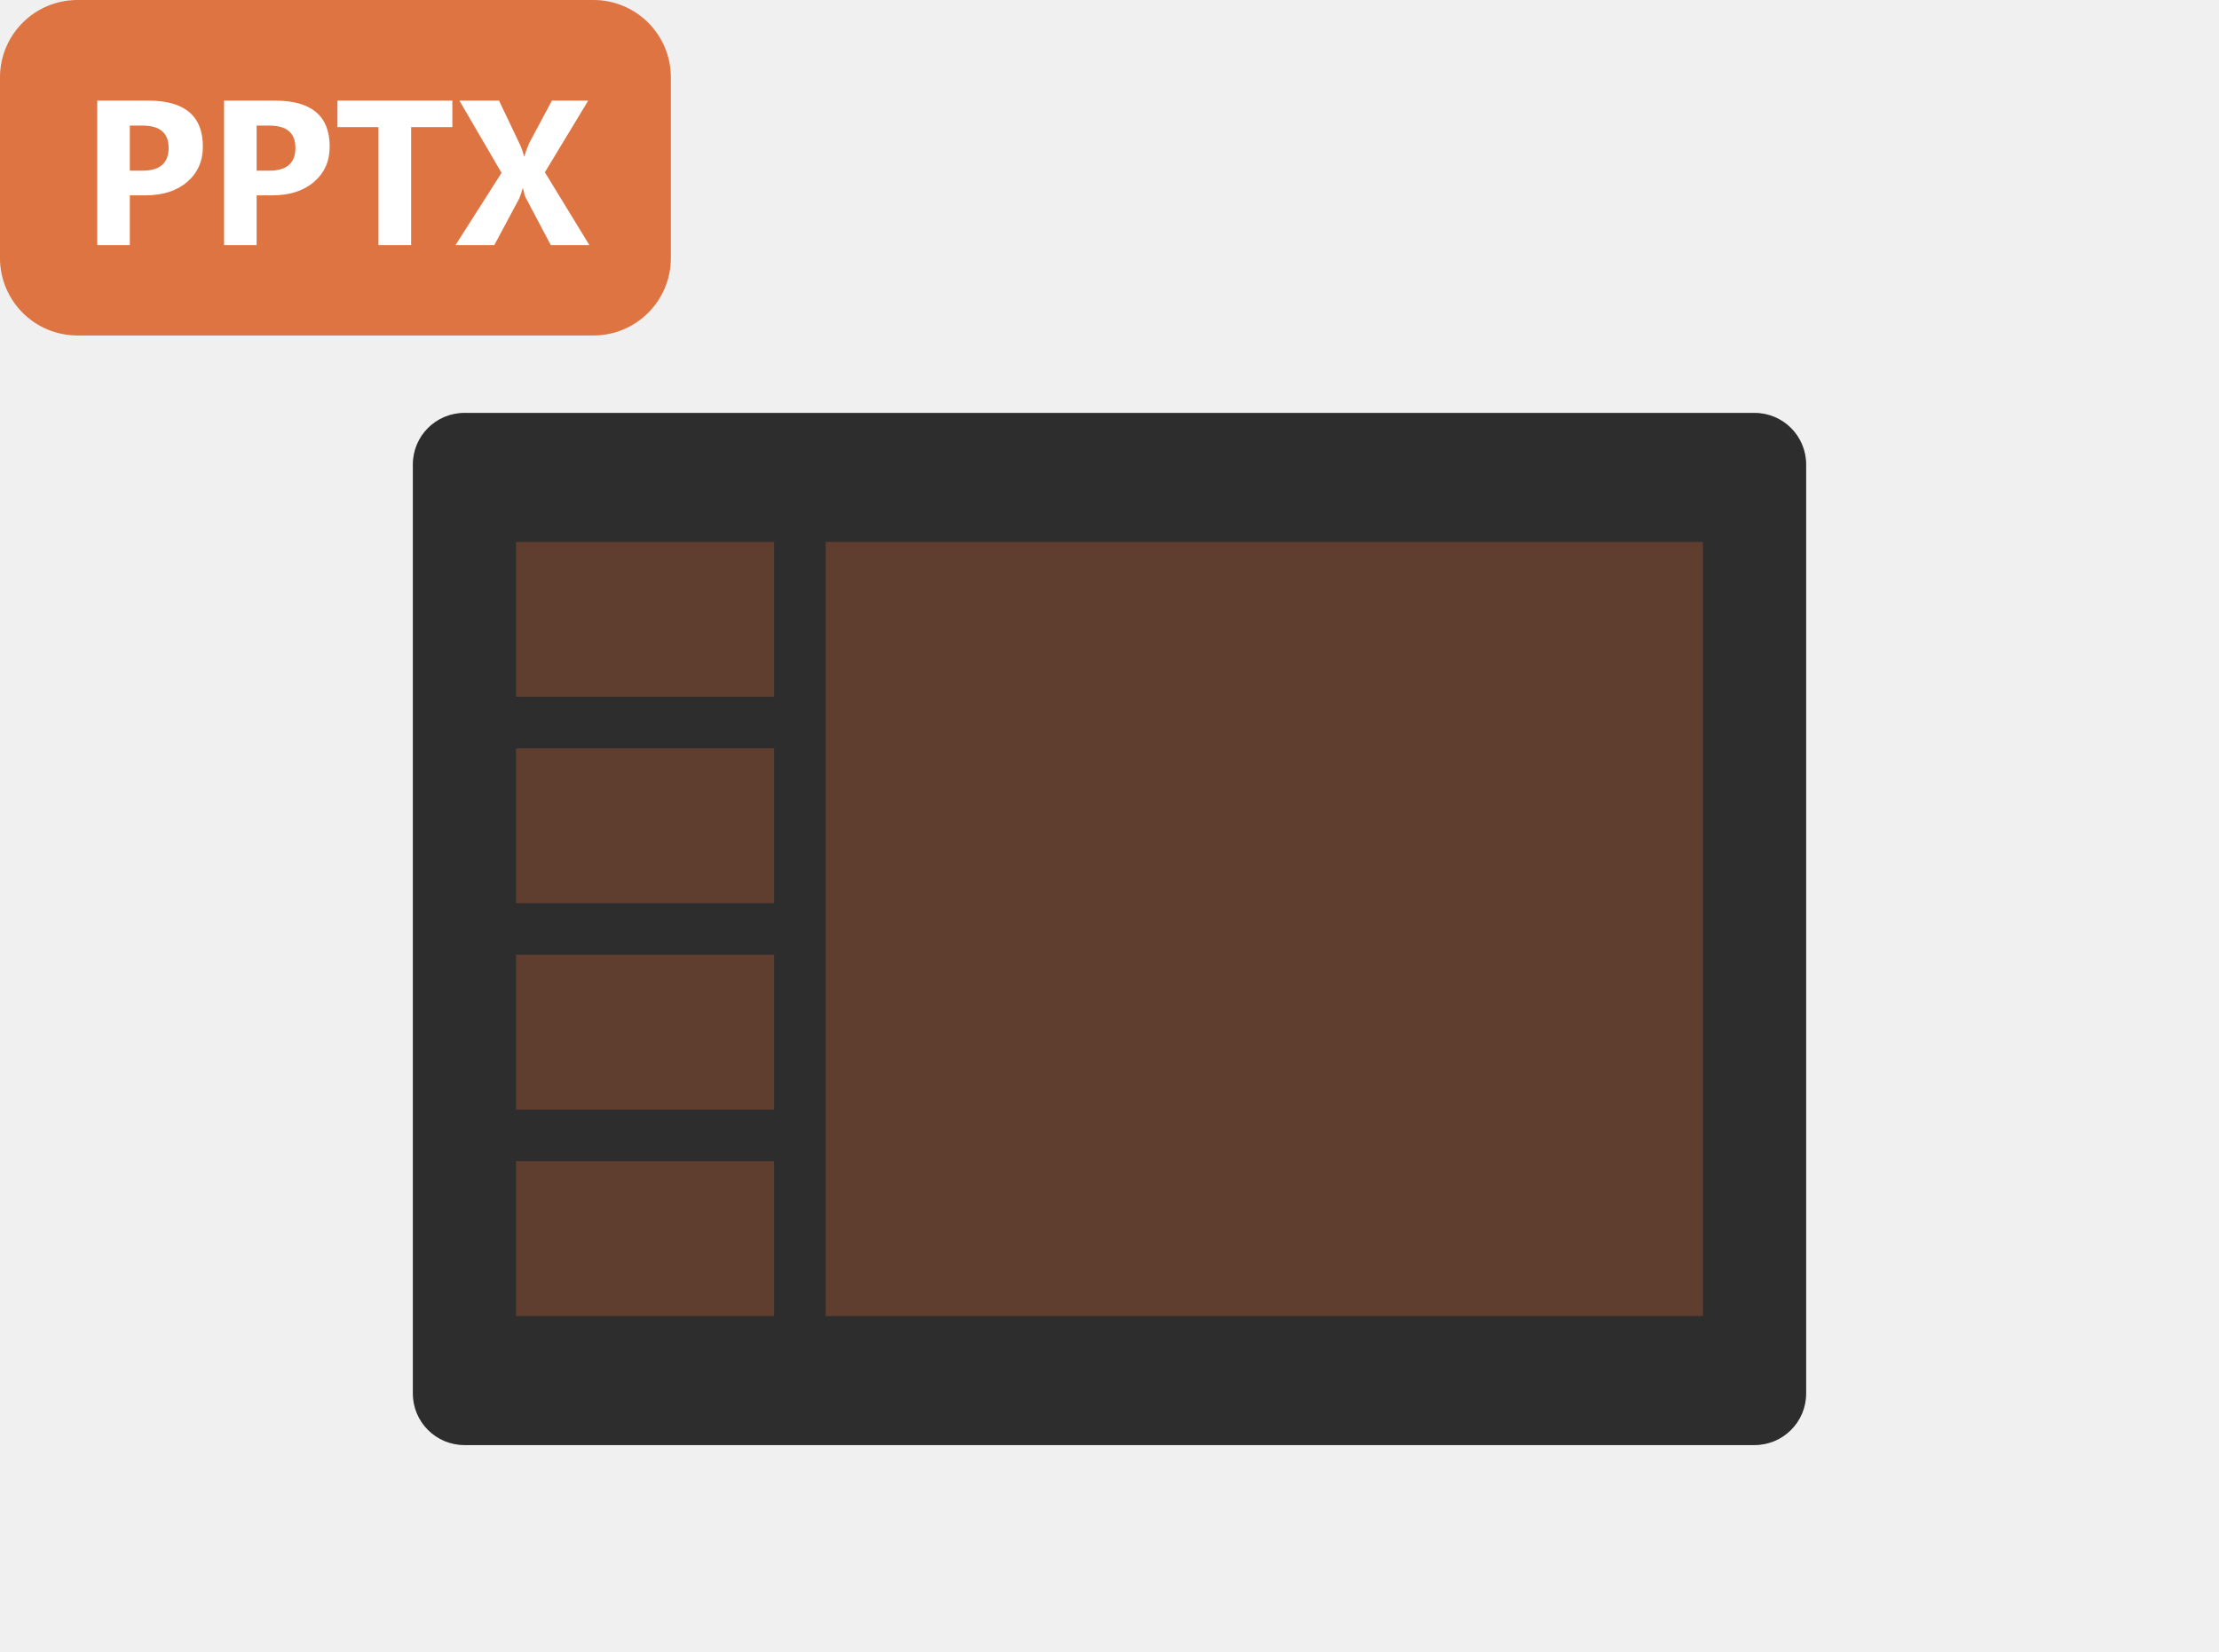
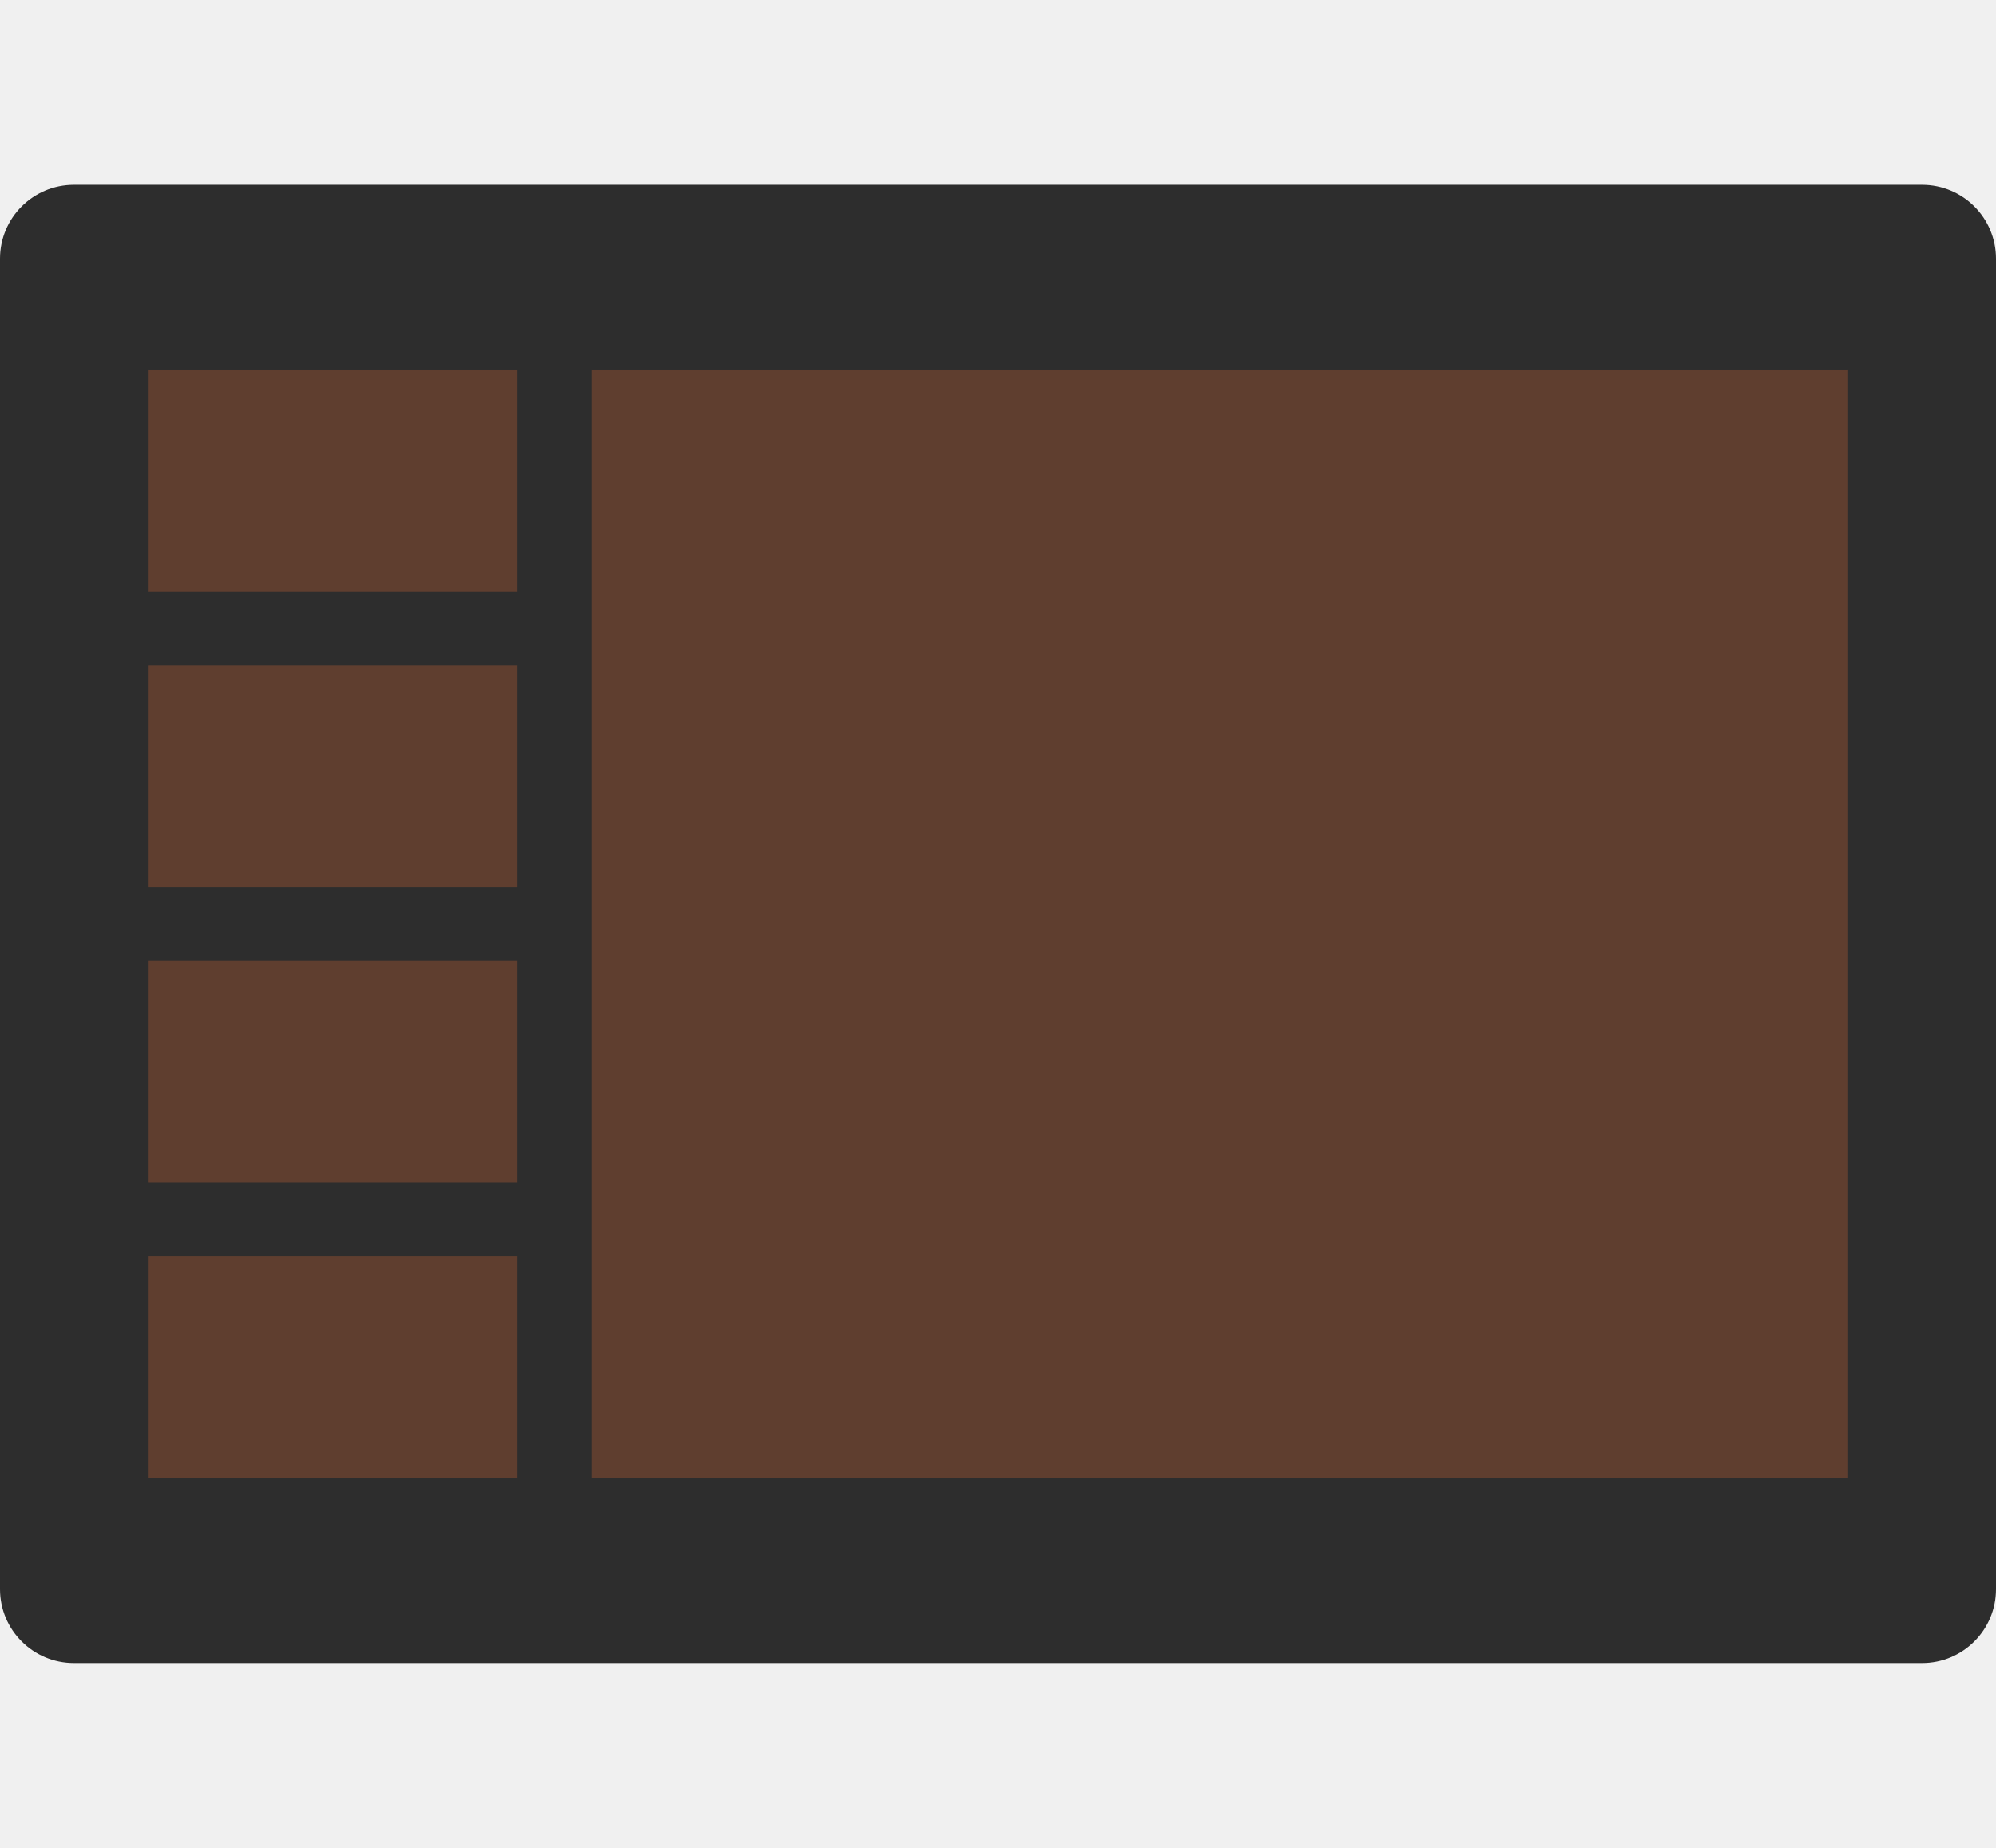
- <svg xmlns="http://www.w3.org/2000/svg" width="172" height="128" fill="none" viewBox="0 0 172 128">
-   <path fill="#2D2D2D" d="M36 112a4 4 0 0 1-4-4V36a4 4 0 0 1 4-4h100a4 4 0 0 1 4 4v72a4 4 0 0 1-4 4z" />
-   <path fill="#5F3E2F" d="M40 102V90h20v12zm0-16V74h20v12zm0-16V58h20v12zm0-16V42h20v12zm24 48V42h68v60z" />
-   <path fill="#DE7442" d="M0 6a6 6 0 0 1 6-6h40a6 6 0 0 1 6 6v14a6 6 0 0 1-6 6H6a6 6 0 0 1-6-6z" />
-   <path fill="#fff" d="M10.063 15.14V19H7.538V7.797h3.953q4.235 0 4.235 3.57 0 1.688-1.22 2.735-1.21 1.039-3.241 1.039h-1.204Zm0-5.406v3.493h.992q2.015 0 2.015-1.766 0-1.727-2.015-1.727zm9.828 5.407V19h-2.524V7.797h3.953q4.235 0 4.235 3.57 0 1.688-1.22 2.735-1.21 1.039-3.241 1.039zm0-5.407v3.493h.992q2.016 0 2.015-1.766 0-1.727-2.015-1.727zm15.172.118h-3.196V19h-2.531V9.852h-3.18V7.797h8.907zM45.687 19h-2.992l-1.93-3.648q-.109-.204-.226-.75h-.031a6 6 0 0 1-.258.78L38.312 19h-3.007l3.57-5.602-3.266-5.601h3.07l1.602 3.36q.188.398.336.945h.031q.094-.33.352-.977l1.781-3.328h2.813l-3.36 5.555z" />
+ <svg xmlns="http://www.w3.org/2000/svg" width="108" height="100" fill="none" viewBox="0 0 108 100">
+   <path fill="#2D2D2D" d="M4 90a4 4 0 0 1-4-4V14a4 4 0 0 1 4-4h100a4 4 0 0 1 4 4v72a4 4 0 0 1-4 4H4Z" />
+   <path fill="#5F3E2F" d="M8 80V68h20v12H8Zm0-16V52h20v12H8Zm0-16V36h20v12H8Zm0-16V20h20v12H8Zm24 48V20h68v60H32Z" />
</svg>
